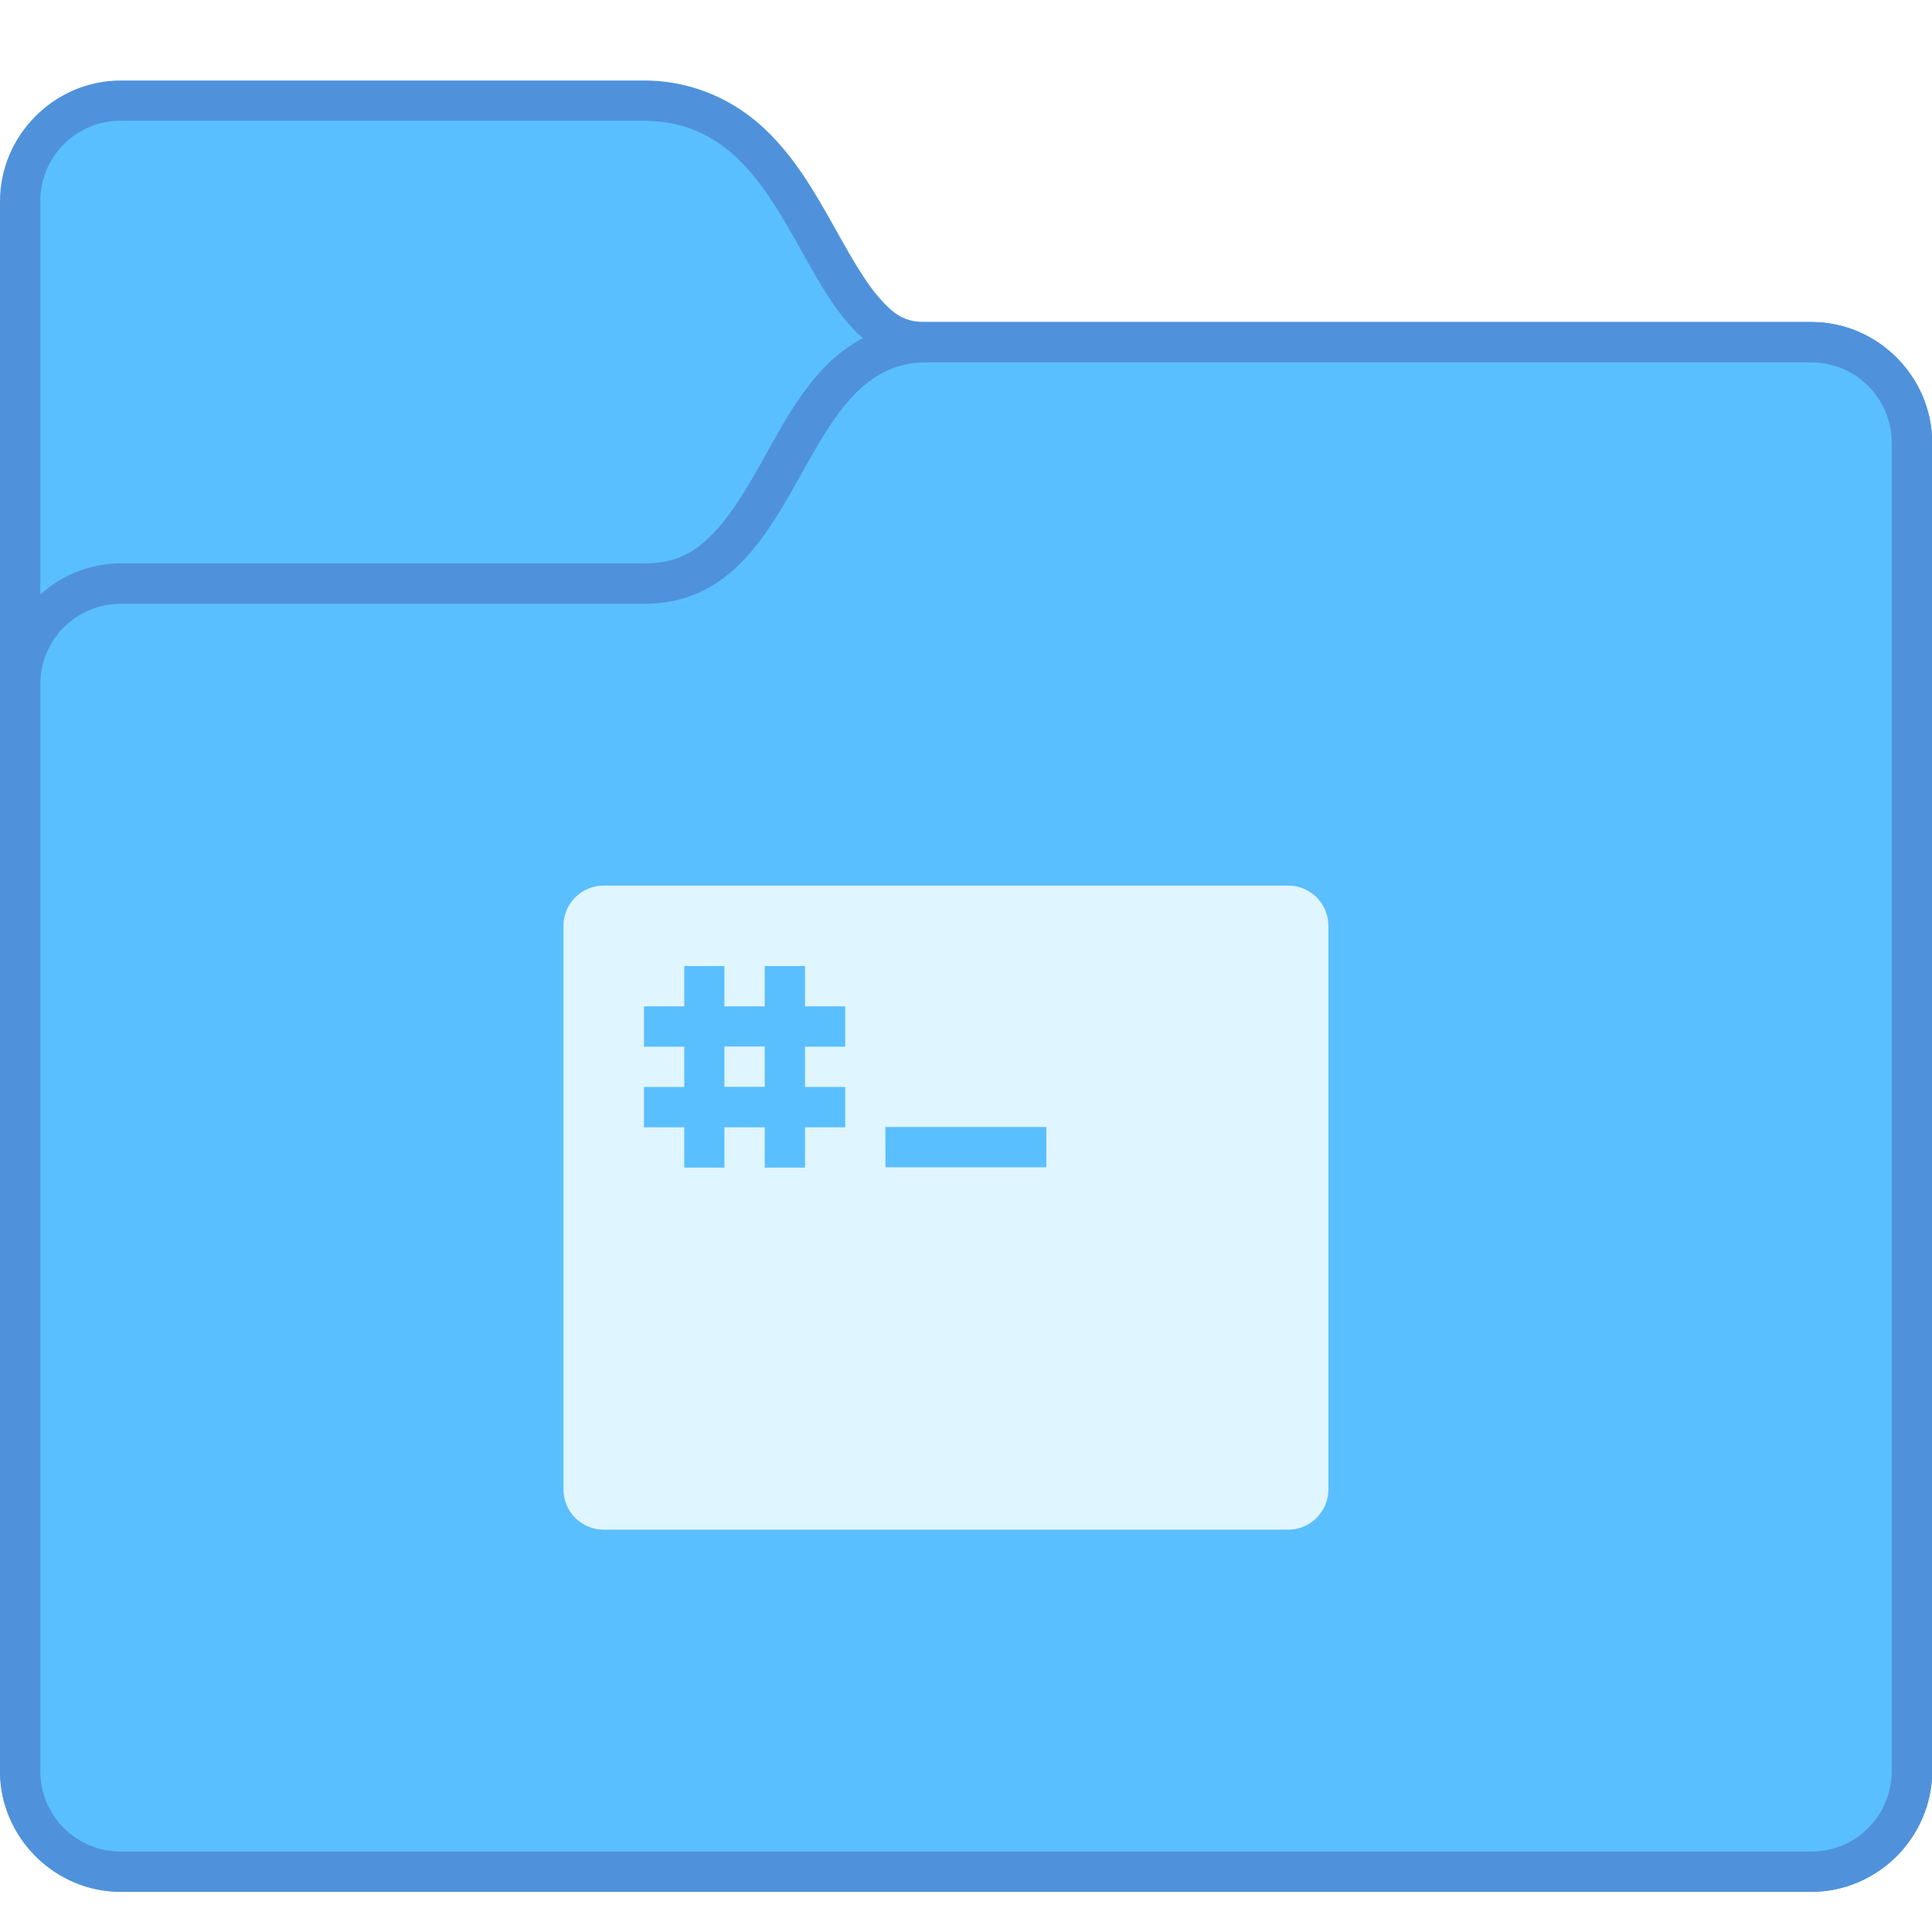
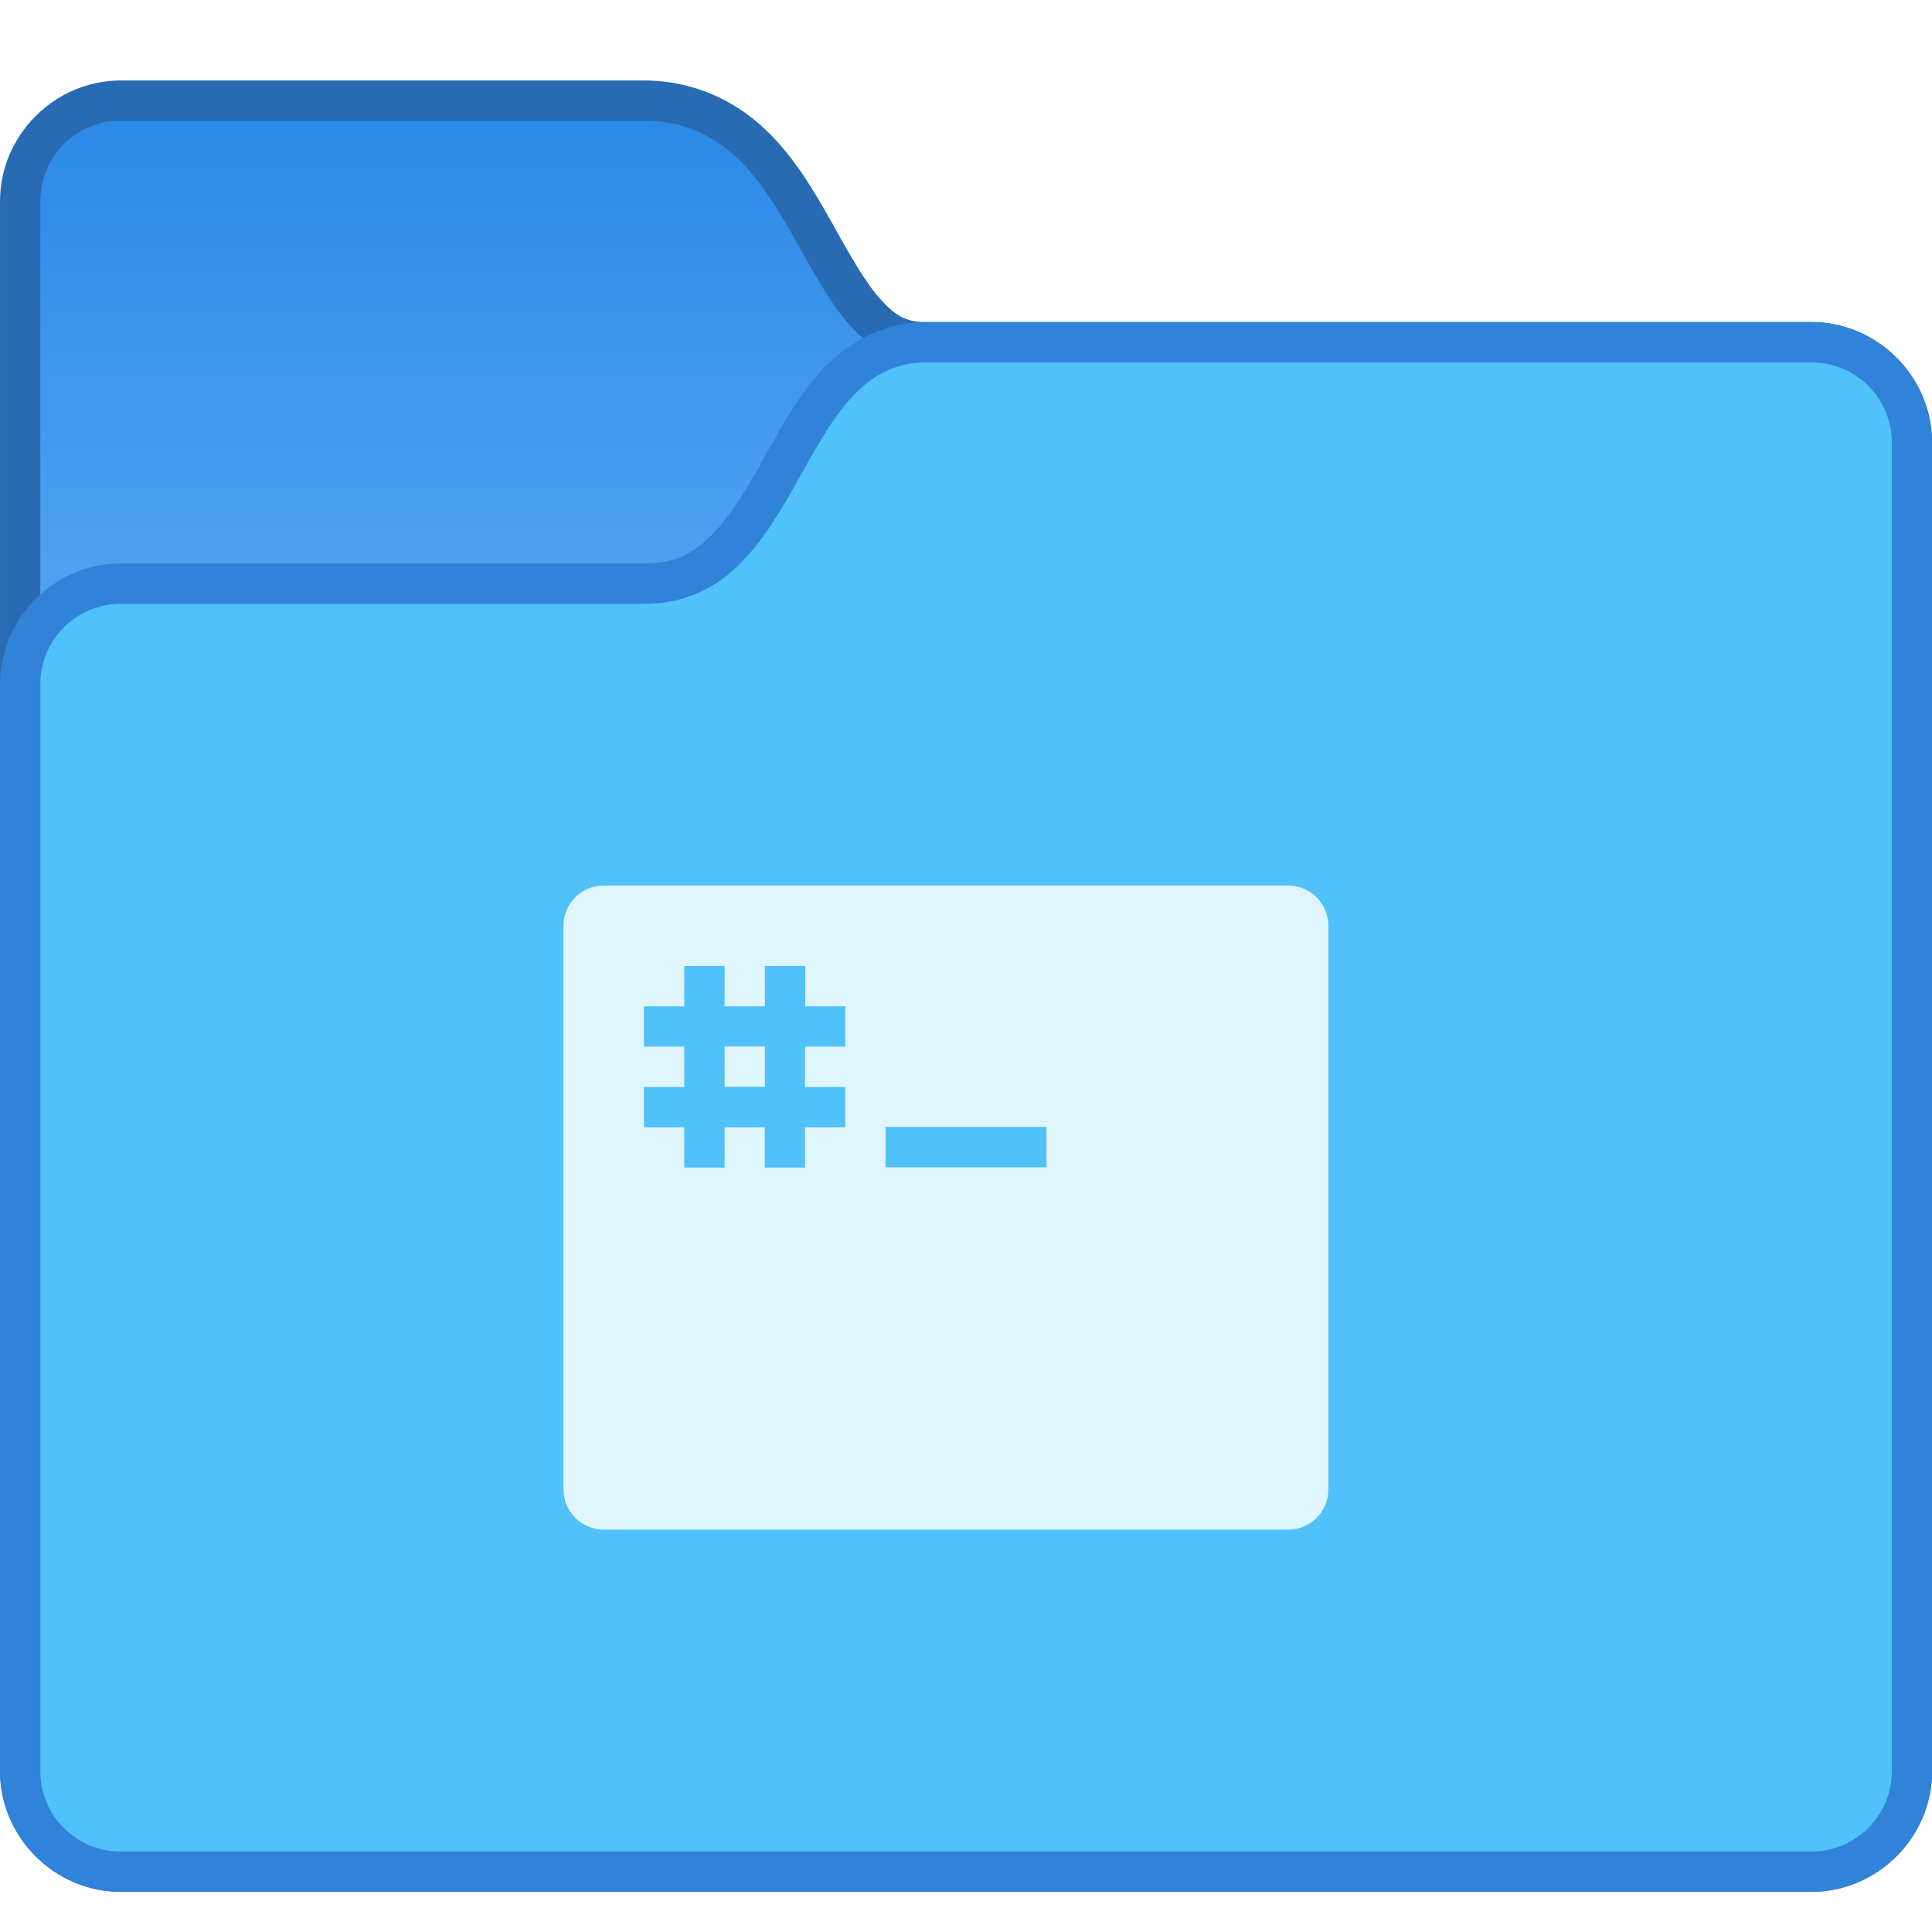
- <svg xmlns="http://www.w3.org/2000/svg" width="48" height="48" viewBox="0 0 12.7 12.7" version="1.1" id="svg8">
-   <defs id="defs2" />
+ <svg xmlns="http://www.w3.org/2000/svg" xmlns:xlink="http://www.w3.org/1999/xlink" width="48" height="48" viewBox="0 0 12.7 12.7" version="1.1" id="svg8">
+   <defs id="defs2">
+     <linearGradient xlink:href="#linearGradient149929" id="linearGradient149931" x1="-2.91" y1="286.153" x2="-2.91" y2="282.978" gradientUnits="userSpaceOnUse" />
+     <linearGradient id="linearGradient149929">
+       <stop style="stop-color:#4ea0ee;stop-opacity:1;" offset="0" id="stop149925" />
+       <stop style="stop-color:#2988e7;stop-opacity:1;" offset="1" id="stop149927" />
+     </linearGradient>
+   </defs>
  <g id="layer1" transform="translate(0,-284.3)">
-     <g id="g18399" transform="translate(3.175,-0.7937533)">
-       <path style="color:#000000;font-style:normal;font-variant:normal;font-weight:normal;font-stretch:normal;font-size:medium;line-height:normal;font-family:sans-serif;font-variant-ligatures:normal;font-variant-position:normal;font-variant-caps:normal;font-variant-numeric:normal;font-variant-alternates:normal;font-feature-settings:normal;text-indent:0;text-align:start;text-decoration:none;text-decoration-line:none;text-decoration-style:solid;text-decoration-color:#000000;letter-spacing:normal;word-spacing:normal;text-transform:none;writing-mode:lr-tb;direction:ltr;text-orientation:mixed;dominant-baseline:auto;baseline-shift:baseline;text-anchor:start;white-space:normal;shape-padding:0;clip-rule:nonzero;display:inline;overflow:visible;visibility:visible;opacity:1;isolation:auto;mix-blend-mode:normal;color-interpolation:sRGB;color-interpolation-filters:linearRGB;solid-color:#000000;solid-opacity:1;vector-effect:none;fill:#4f92db;fill-opacity:1;fill-rule:nonzero;stroke:none;stroke-width:0.529;stroke-linecap:round;stroke-linejoin:round;stroke-miterlimit:4;stroke-dasharray:none;stroke-dashoffset:0;stroke-opacity:1;color-rendering:auto;image-rendering:auto;shape-rendering:auto;text-rendering:auto;enable-background:accumulate" d="m -2.381,285.623 c -0.435,0 -0.794,0.359 -0.794,0.794 v 10.319 c 0,0.435 0.359,0.794 0.794,0.794 h 11.113 c 0.435,0 0.794,-0.359 0.794,-0.794 v -8.731 c 0,-0.435 -0.359,-0.794 -0.794,-0.794 H 2.911 c -0.134,0 -0.205,-0.044 -0.305,-0.158 -0.101,-0.114 -0.203,-0.299 -0.316,-0.501 -0.114,-0.202 -0.241,-0.423 -0.434,-0.607 -0.193,-0.184 -0.467,-0.322 -0.797,-0.322 z" id="path1233-42" />
-       <path style="opacity:1;vector-effect:none;fill:#5abfff;fill-opacity:1;stroke:none;stroke-width:0.529;stroke-linecap:round;stroke-linejoin:round;stroke-miterlimit:4;stroke-dasharray:none;stroke-dashoffset:0;stroke-opacity:1" d="m -2.381,285.888 h 3.44 c 1.058,0 0.991,1.587 1.852,1.587 H 8.731 c 0.293,0 0.529,0.236 0.529,0.529 v 8.731 c 0,0.293 -0.236,0.529 -0.529,0.529 H -2.381 c -0.293,0 -0.529,-0.236 -0.529,-0.529 v -10.319 c 0,-0.293 0.236,-0.529 0.529,-0.529 z" id="rect993-757" />
-       <path style="color:#000000;font-style:normal;font-variant:normal;font-weight:normal;font-stretch:normal;font-size:medium;line-height:normal;font-family:sans-serif;font-variant-ligatures:normal;font-variant-position:normal;font-variant-caps:normal;font-variant-numeric:normal;font-variant-alternates:normal;font-feature-settings:normal;text-indent:0;text-align:start;text-decoration:none;text-decoration-line:none;text-decoration-style:solid;text-decoration-color:#000000;letter-spacing:normal;word-spacing:normal;text-transform:none;writing-mode:lr-tb;direction:ltr;text-orientation:mixed;dominant-baseline:auto;baseline-shift:baseline;text-anchor:start;white-space:normal;shape-padding:0;clip-rule:nonzero;display:inline;overflow:visible;visibility:visible;opacity:1;isolation:auto;mix-blend-mode:normal;color-interpolation:sRGB;color-interpolation-filters:linearRGB;solid-color:#000000;solid-opacity:1;vector-effect:none;fill:#4f92db;fill-opacity:1;fill-rule:nonzero;stroke:none;stroke-width:0.529;stroke-linecap:round;stroke-linejoin:round;stroke-miterlimit:4;stroke-dasharray:none;stroke-dashoffset:0;stroke-opacity:1;color-rendering:auto;image-rendering:auto;shape-rendering:auto;text-rendering:auto;enable-background:accumulate" d="m 2.91,287.21 c -0.297,0 -0.54,0.154 -0.702,0.337 -0.162,0.184 -0.271,0.396 -0.38,0.591 -0.11,0.195 -0.218,0.37 -0.337,0.484 -0.119,0.114 -0.234,0.175 -0.432,0.175 H -2.381 c -0.435,0 -0.794,0.359 -0.794,0.794 v 7.144 c 0,0.435 0.359,0.794 0.794,0.794 h 11.113 c 0.435,0 0.794,-0.359 0.794,-0.794 v -8.731 c 0,-0.435 -0.359,-0.794 -0.794,-0.794 z" id="path1270-16" />
-       <path style="opacity:1;vector-effect:none;fill:#5abfff;fill-opacity:1;stroke:none;stroke-width:0.529;stroke-linecap:round;stroke-linejoin:round;stroke-miterlimit:4;stroke-dasharray:none;stroke-dashoffset:0;stroke-opacity:1" d="m -2.381,289.063 h 3.44 c 1.058,0 0.991,-1.587 1.852,-1.587 H 8.731 c 0.293,0 0.529,0.236 0.529,0.529 v 8.731 c 0,0.293 -0.236,0.529 -0.529,0.529 H -2.381 c -0.293,0 -0.529,-0.236 -0.529,-0.529 v -7.144 c 0,-0.293 0.236,-0.529 0.529,-0.529 z" id="rect993-6-9" />
-       <path style="opacity:0.99;vector-effect:none;fill:#e0f6ff;fill-opacity:1;stroke:none;stroke-width:0.529;stroke-linecap:round;stroke-linejoin:round;stroke-miterlimit:4;stroke-dasharray:none;stroke-dashoffset:0;stroke-opacity:1" d="m 0.794,290.915 c -0.147,0 -0.265,0.118 -0.265,0.265 v 3.704 c 0,0.147 0.118,0.265 0.265,0.265 h 4.498 c 0.147,0 0.265,-0.118 0.265,-0.265 v -3.704 c 0,-0.147 -0.118,-0.265 -0.265,-0.265 z m 0.529,0.529 H 1.587 v 0.265 h 0.265 v -0.265 h 0.265 v 0.265 H 2.381 v 0.265 H 2.117 v 0.265 H 2.381 v 0.265 H 2.117 v 0.265 H 1.852 v -0.265 H 1.587 v 0.265 H 1.323 v -0.265 H 1.058 v -0.265 h 0.265 v -0.265 H 1.058 v -0.265 H 1.323 Z M 1.587,291.973 v 0.265 h 0.265 v -0.265 z m 1.058,0.529 h 1.058 v 0.265 H 2.646 Z" id="rect906" />
+     <g id="g3782" transform="translate(5.027083,1.852087)">
+       <path style="color:#000000;font-style:normal;font-variant:normal;font-weight:normal;font-stretch:normal;font-size:medium;line-height:normal;font-family:sans-serif;font-variant-ligatures:normal;font-variant-position:normal;font-variant-caps:normal;font-variant-numeric:normal;font-variant-alternates:normal;font-feature-settings:normal;text-indent:0;text-align:start;text-decoration:none;text-decoration-line:none;text-decoration-style:solid;text-decoration-color:#000000;letter-spacing:normal;word-spacing:normal;text-transform:none;writing-mode:lr-tb;direction:ltr;text-orientation:mixed;dominant-baseline:auto;baseline-shift:baseline;text-anchor:start;white-space:normal;shape-padding:0;clip-rule:nonzero;display:inline;overflow:visible;visibility:visible;opacity:1;isolation:auto;mix-blend-mode:normal;color-interpolation:sRGB;color-interpolation-filters:linearRGB;solid-color:#000000;solid-opacity:1;vector-effect:none;fill:#286bb2;fill-opacity:1;fill-rule:nonzero;stroke:none;stroke-width:0.529;stroke-linecap:round;stroke-linejoin:round;stroke-miterlimit:4;stroke-dasharray:none;stroke-dashoffset:0;stroke-opacity:1;color-rendering:auto;image-rendering:auto;shape-rendering:auto;text-rendering:auto;enable-background:accumulate" d="m -4.233,282.977 c -0.435,0 -0.794,0.359 -0.794,0.794 v 10.319 c 0,0.435 0.359,0.794 0.794,0.794 H 6.879 c 0.435,0 0.794,-0.359 0.794,-0.794 v -8.731 c 0,-0.435 -0.359,-0.794 -0.794,-0.794 H 1.059 c -0.134,0 -0.205,-0.044 -0.305,-0.158 -0.101,-0.114 -0.203,-0.299 -0.316,-0.501 -0.114,-0.202 -0.241,-0.423 -0.434,-0.607 -0.193,-0.184 -0.467,-0.322 -0.797,-0.322 z" id="path1233" />
+       <path style="opacity:1;vector-effect:none;fill:url(#linearGradient149931);fill-opacity:1;stroke:none;stroke-width:0.529;stroke-linecap:round;stroke-linejoin:round;stroke-miterlimit:4;stroke-dasharray:none;stroke-dashoffset:0;stroke-opacity:1" d="m -4.233,283.242 h 3.44 c 1.058,0 0.991,1.587 1.852,1.587 h 5.821 c 0.293,0 0.529,0.236 0.529,0.529 v 8.731 c 0,0.293 -0.236,0.529 -0.529,0.529 H -4.233 c -0.293,0 -0.529,-0.236 -0.529,-0.529 v -10.319 c 0,-0.293 0.236,-0.529 0.529,-0.529 z" id="rect993" />
+       <path style="color:#000000;font-style:normal;font-variant:normal;font-weight:normal;font-stretch:normal;font-size:medium;line-height:normal;font-family:sans-serif;font-variant-ligatures:normal;font-variant-position:normal;font-variant-caps:normal;font-variant-numeric:normal;font-variant-alternates:normal;font-feature-settings:normal;text-indent:0;text-align:start;text-decoration:none;text-decoration-line:none;text-decoration-style:solid;text-decoration-color:#000000;letter-spacing:normal;word-spacing:normal;text-transform:none;writing-mode:lr-tb;direction:ltr;text-orientation:mixed;dominant-baseline:auto;baseline-shift:baseline;text-anchor:start;white-space:normal;shape-padding:0;clip-rule:nonzero;display:inline;overflow:visible;visibility:visible;opacity:1;isolation:auto;mix-blend-mode:normal;color-interpolation:sRGB;color-interpolation-filters:linearRGB;solid-color:#000000;solid-opacity:1;vector-effect:none;fill:#3182d9;fill-opacity:1;fill-rule:nonzero;stroke:none;stroke-width:0.529;stroke-linecap:round;stroke-linejoin:round;stroke-miterlimit:4;stroke-dasharray:none;stroke-dashoffset:0;stroke-opacity:1;color-rendering:auto;image-rendering:auto;shape-rendering:auto;text-rendering:auto;enable-background:accumulate" d="m 1.058,284.565 c -0.297,0 -0.54,0.154 -0.702,0.337 -0.162,0.184 -0.271,0.396 -0.38,0.591 -0.11,0.195 -0.218,0.37 -0.337,0.484 -0.119,0.114 -0.234,0.175 -0.432,0.175 H -4.233 c -0.435,0 -0.794,0.359 -0.794,0.794 v 7.144 c 0,0.435 0.359,0.794 0.794,0.794 h 11.113 c 0.435,0 0.794,-0.359 0.794,-0.794 v -8.731 c 0,-0.435 -0.359,-0.794 -0.794,-0.794 z" id="path1270" />
+       <path style="opacity:1;vector-effect:none;fill:#50c1f9;fill-opacity:1;stroke:none;stroke-width:0.529;stroke-linecap:round;stroke-linejoin:round;stroke-miterlimit:4;stroke-dasharray:none;stroke-dashoffset:0;stroke-opacity:1" d="m -4.233,286.417 h 3.44 c 1.058,0 0.991,-1.587 1.852,-1.587 h 5.821 c 0.293,0 0.529,0.236 0.529,0.529 v 8.731 c 0,0.293 -0.236,0.529 -0.529,0.529 H -4.233 c -0.293,0 -0.529,-0.236 -0.529,-0.529 v -7.144 c 0,-0.293 0.236,-0.529 0.529,-0.529 z" id="rect993-6" />
    </g>
+     <path style="opacity:0.99;vector-effect:none;fill:#e0f6ff;fill-opacity:1;stroke:none;stroke-width:0.529;stroke-linecap:round;stroke-linejoin:round;stroke-miterlimit:4;stroke-dasharray:none;stroke-dashoffset:0;stroke-opacity:1" d="m 3.969,290.121 c -0.147,0 -0.265,0.118 -0.265,0.265 v 3.704 c 0,0.147 0.118,0.265 0.265,0.265 h 4.498 c 0.147,0 0.265,-0.118 0.265,-0.265 v -3.704 c 0,-0.147 -0.118,-0.265 -0.265,-0.265 z m 0.529,0.529 H 4.763 v 0.265 h 0.265 v -0.265 h 0.265 v 0.265 H 5.556 v 0.265 H 5.292 v 0.265 H 5.556 v 0.265 H 5.292 v 0.265 H 5.027 v -0.265 H 4.763 v 0.265 H 4.498 v -0.265 H 4.233 v -0.265 h 0.265 v -0.265 H 4.233 v -0.265 H 4.498 Z M 4.763,291.179 v 0.265 h 0.265 v -0.265 z m 1.058,0.529 h 1.058 v 0.265 H 5.821 Z" id="rect906" />
  </g>
</svg>
